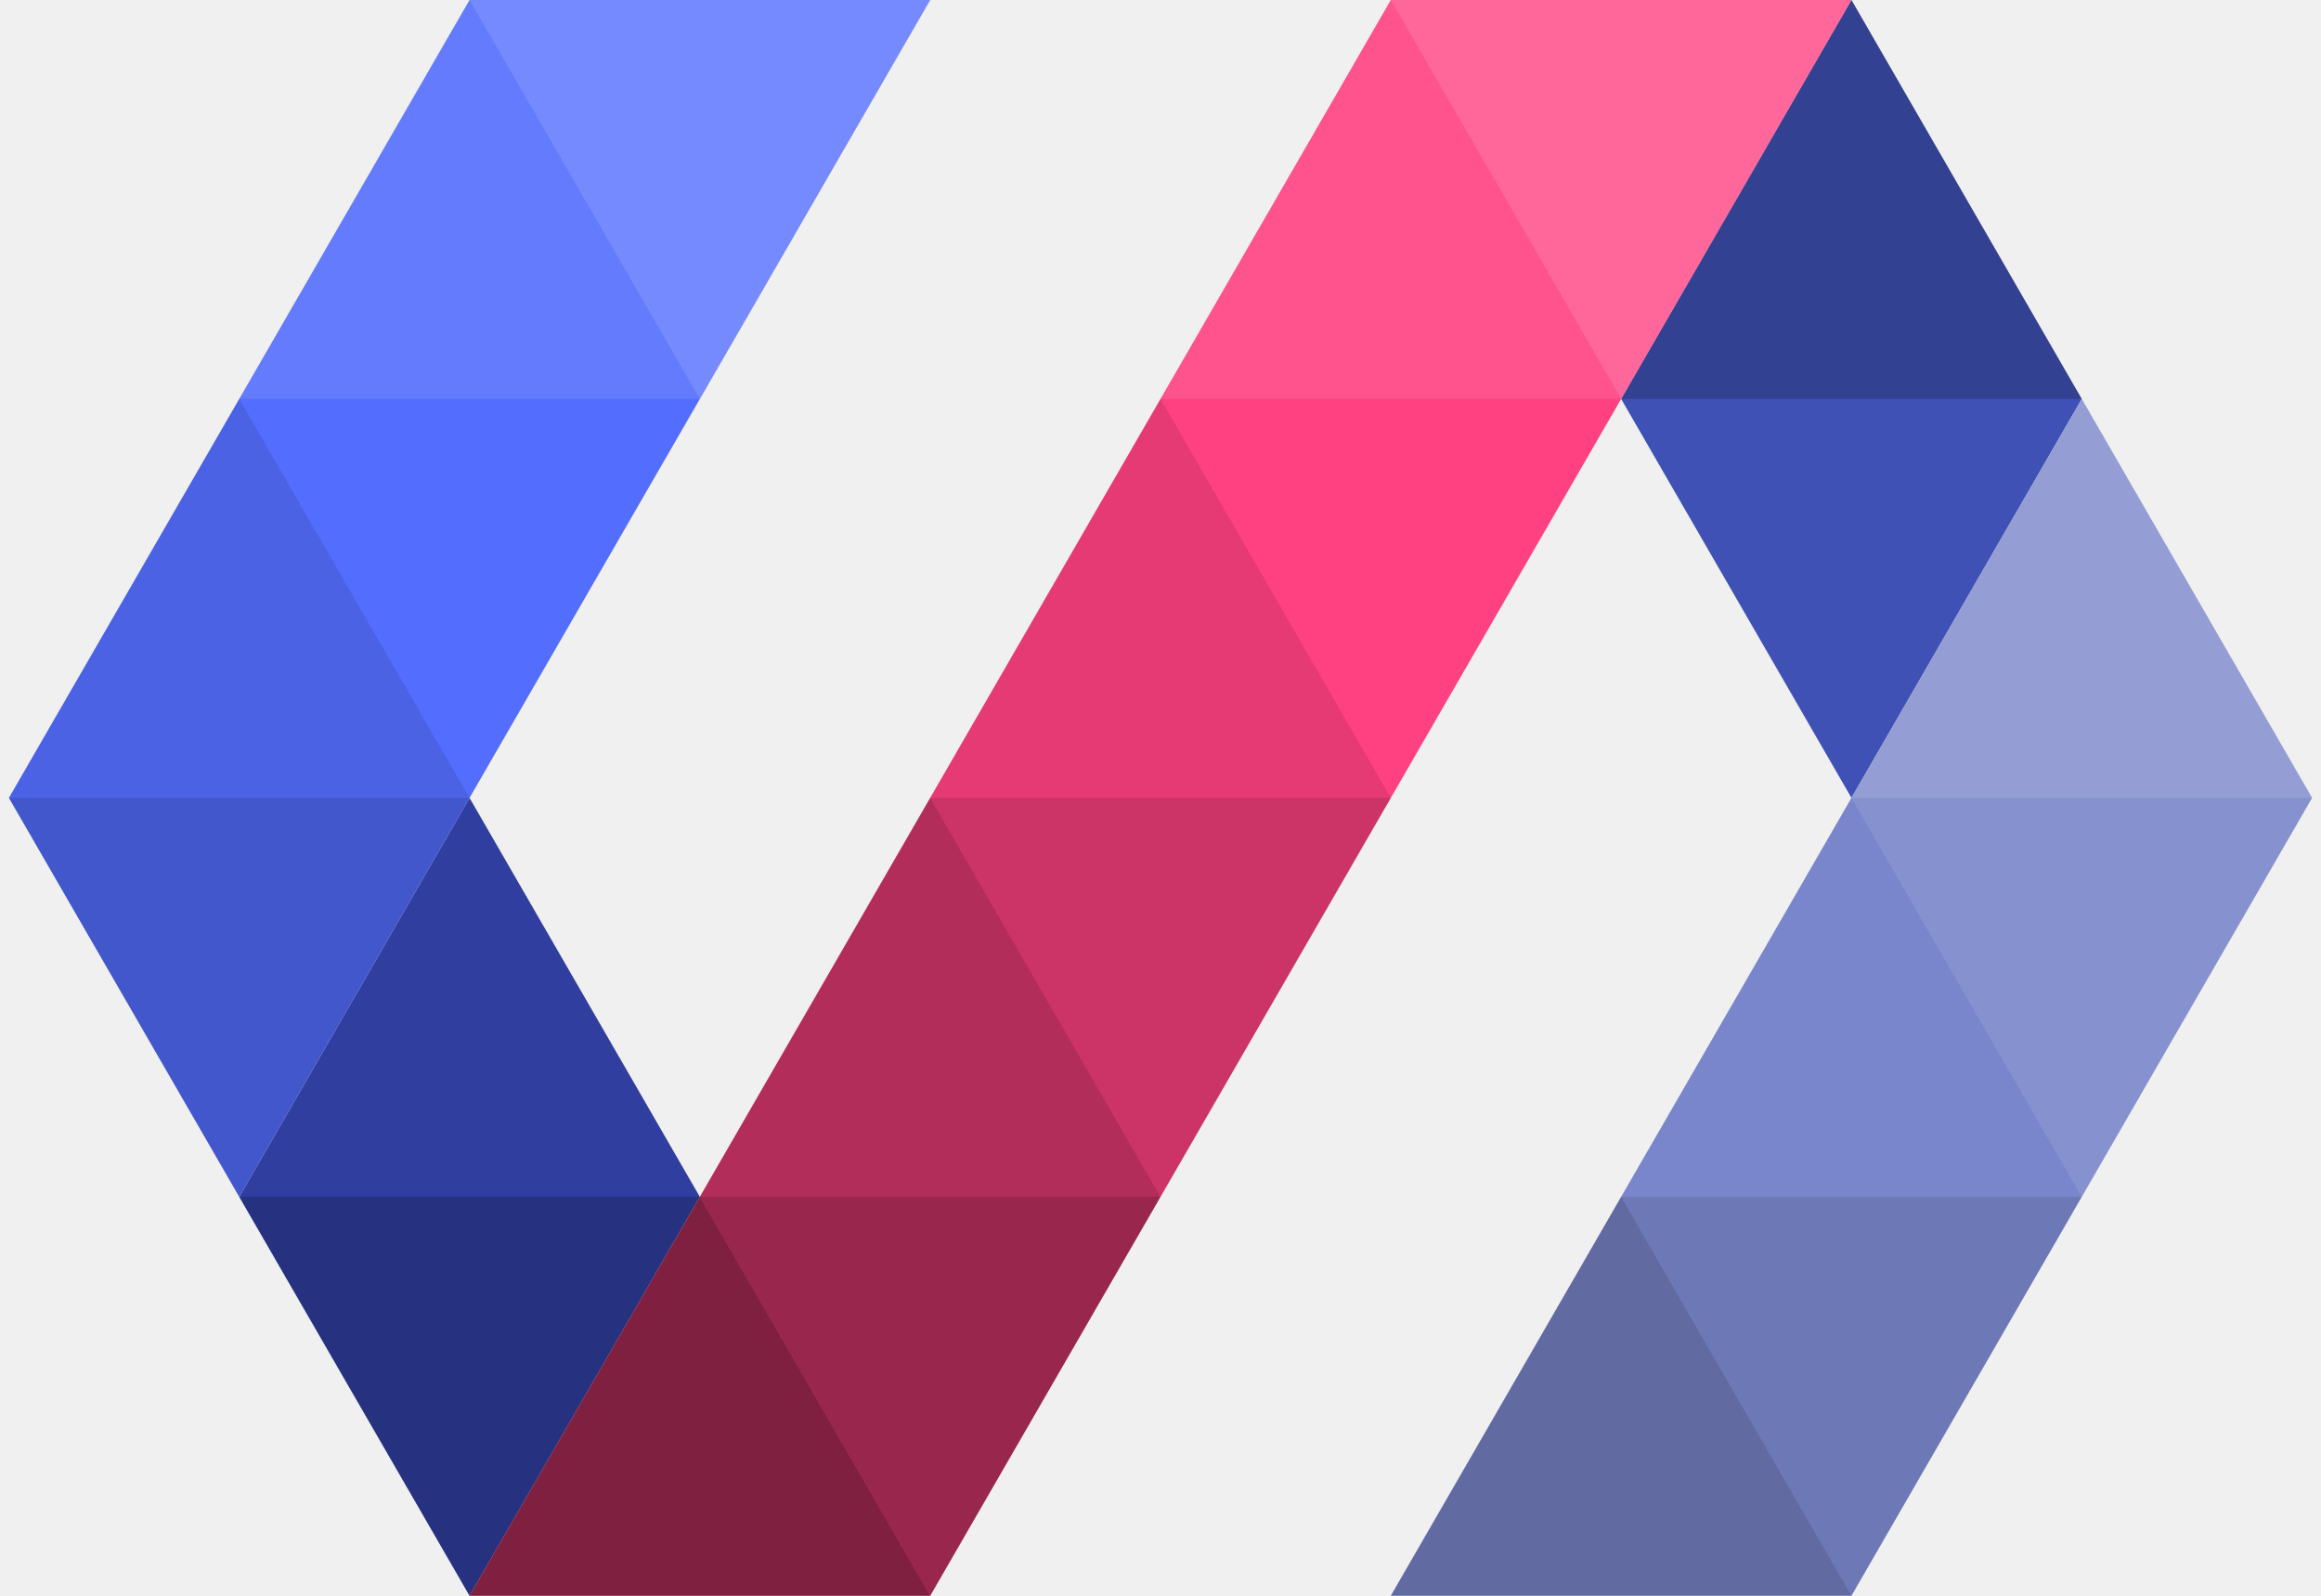
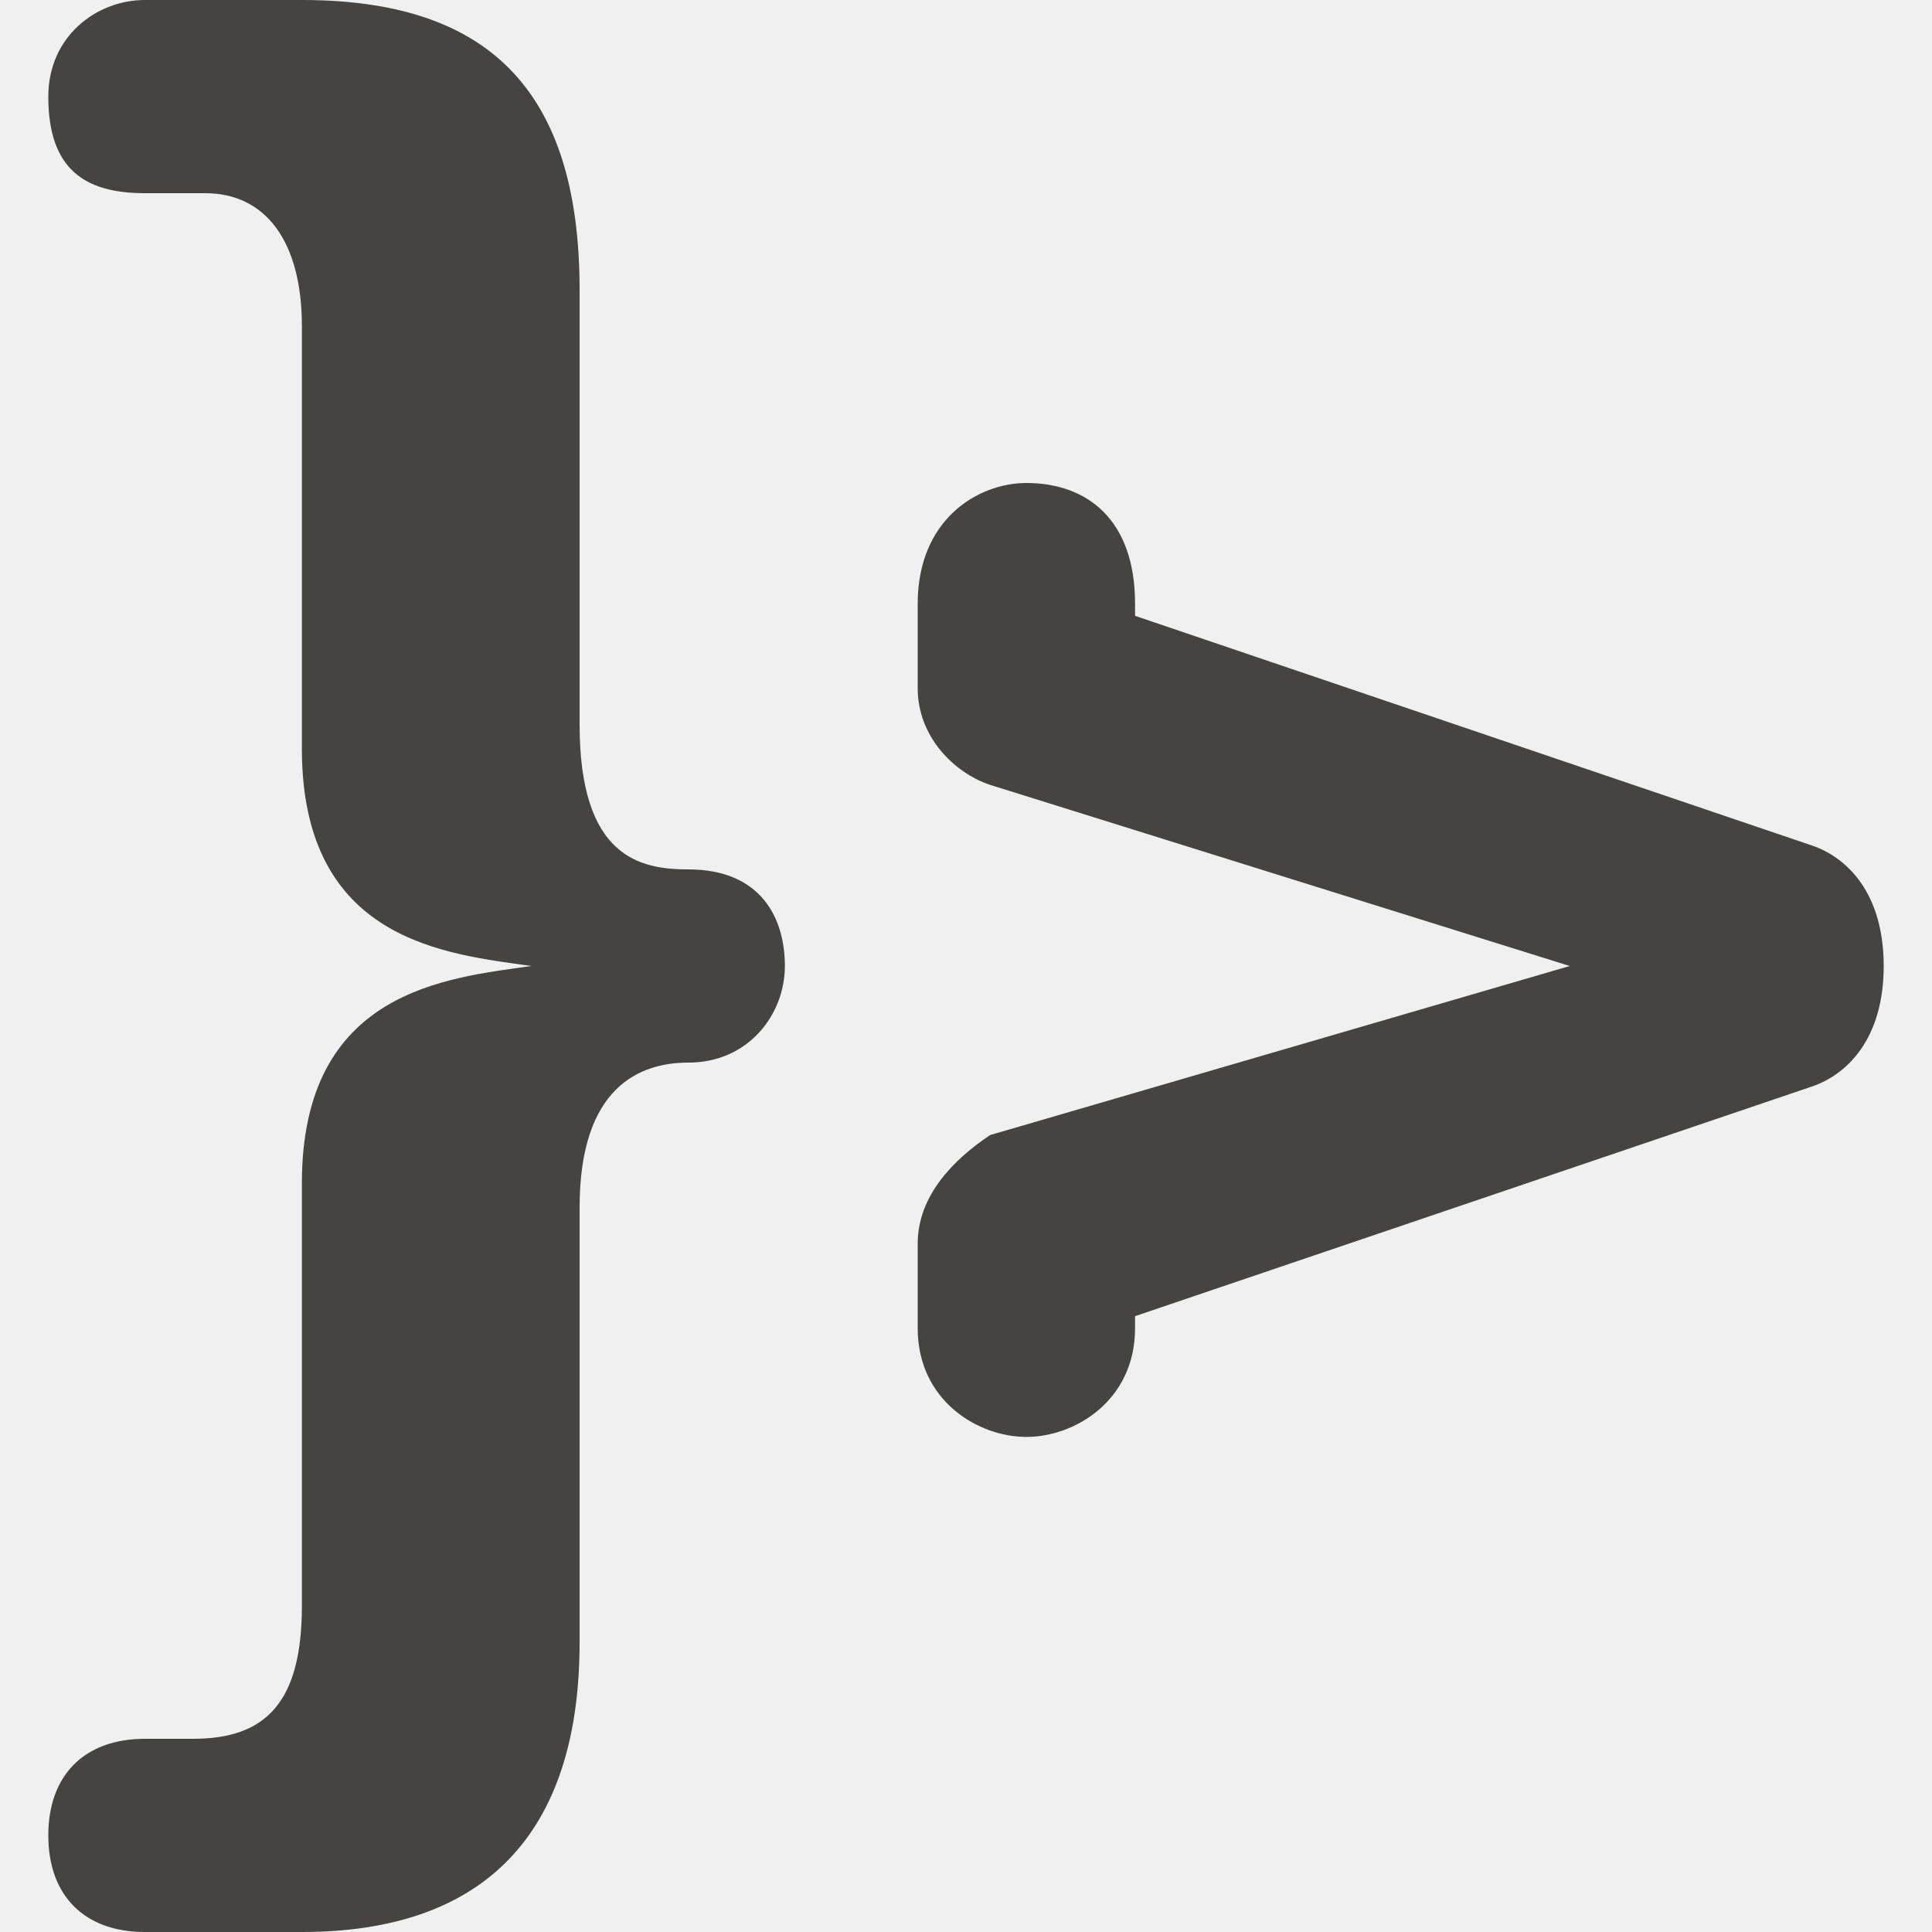
- <svg xmlns="http://www.w3.org/2000/svg" version="1.1" id="Layer_1" x="0px" y="0px" width="416px" height="286px" viewBox="0 0 416 286" enable-background="new 0 0 416 286" xml:space="preserve">
-   <g>
-     <g>
-       <polygon fill="#303F9F" points="84.157,143 42.878,214.5 84.157,286 125.436,214.5   " />
-       <polygon fill="#3F51B5" points="331.842,0 290.561,71.5 331.842,143 373.121,71.5   " />
-       <polygon fill="#7986CB" points="373.121,71.5 249.278,286 331.842,286 414.4,143   " />
-       <polygon fill="#FF4081" points="249.278,0 84.157,286 166.721,286 331.842,0   " />
-       <polygon fill="#536DFE" points="84.157,0 1.596,143 42.878,214.5 166.721,0   " />
-       <polygon fill="#FFFFFF" fill-opacity="0.2" points="249.278,0 290.561,71.5 331.842,0   " />
-       <polygon fill="#FFFFFF" fill-opacity="0.1" points="208,71.5 249.278,0 290.561,71.5   " />
-       <polygon fill="#FFFFFF" fill-opacity="0" points="208,71.5 249.278,143 290.561,71.5   " />
-       <polygon fill-opacity="0.1" points="166.721,143 208,71.5 249.278,143   " />
-       <polygon fill-opacity="0.2" points="166.721,143 208,214.5 249.278,143   " />
-       <polygon fill-opacity="0.3" points="125.438,214.5 166.721,143 208,214.5   " />
-       <polygon fill-opacity="0.4" points="125.438,214.5 166.721,286 208,214.5   " />
-       <polygon fill-opacity="0.5" points="84.157,286 125.438,214.5 166.721,286   " />
-       <polygon fill="#FFFFFF" fill-opacity="0.2" points="84.157,0 125.438,71.5 166.721,0   " />
-       <polygon fill="#FFFFFF" fill-opacity="0.1" points="42.878,71.5 84.157,0 125.438,71.5   " />
-       <polygon fill="#FFFFFF" fill-opacity="0" points="42.878,71.5 84.157,143 125.438,71.5   " />
-       <polygon fill-opacity="0.1" points="1.598,143 42.878,71.5 84.157,143   " />
-       <polygon fill-opacity="0.2" points="1.598,143 42.878,214.5 84.157,143   " />
-       <polygon fill="#FFFFFF" fill-opacity="0" points="125.438,214.5 84.157,143 42.878,214.5   " />
-       <polygon fill-opacity="0.2" points="125.438,214.5 84.157,286 42.878,214.5   " />
-       <polygon fill-opacity="0.2" points="373.121,71.5 331.842,0 290.561,71.5   " />
-       <polygon fill="#FFFFFF" fill-opacity="0" points="373.121,71.5 331.842,143 290.561,71.5   " />
-       <g>
-         <polygon fill="#FFFFFF" fill-opacity="0.2" points="331.842,143 373.121,71.5 414.4,143    " />
-         <polygon fill="#FFFFFF" fill-opacity="0.1" points="331.842,143 373.121,214.5 414.4,143    " />
-         <polygon fill="#FFFFFF" fill-opacity="0" points="290.561,214.5 331.842,143 373.121,214.5    " />
-         <polygon fill-opacity="0.1" points="290.561,214.5 331.842,286 373.121,214.5    " />
-         <polygon fill-opacity="0.2" points="249.278,286 290.561,214.5 331.842,286    " />
-       </g>
-     </g>
-     <rect y="-65" fill="none" width="416" height="416" />
-   </g>
-   <g display="none">
-     <g display="inline">
-       <polygon fill="#303F9F" points="84.157,143 42.878,214.5 84.157,286 166.721,286   " />
-       <polygon fill="#3F51B5" points="331.842,0 249.278,0 331.842,143 373.121,71.5   " />
-       <polygon fill="#7986CB" points="373.121,71.5 249.278,286 331.842,286 414.4,143   " />
-       <polygon fill="#536DFE" points="84.157,0 1.596,143 42.878,214.5 166.721,0   " />
-       <polygon fill-opacity="0.5" points="249.278,0 290.561,71.5 331.842,0   " />
-       <polygon fill-opacity="0.5" points="84.157,286 125.438,214.5 166.721,286   " />
-       <polygon fill="#FFFFFF" fill-opacity="0.2" points="84.157,0 125.438,71.5 166.721,0   " />
-       <polygon fill="#FFFFFF" fill-opacity="0.1" points="42.878,71.5 84.157,0 125.438,71.5   " />
-       <polygon fill="#FFFFFF" fill-opacity="0" points="42.878,71.5 84.157,143 125.438,71.5   " />
-       <polygon fill-opacity="0.1" points="1.598,143 42.878,71.5 84.157,143   " />
-       <polygon fill-opacity="0.2" points="1.598,143 42.878,214.5 84.157,143   " />
-       <polygon fill="#FFFFFF" fill-opacity="0" points="125.438,214.5 84.157,143 42.878,214.5   " />
-       <polygon fill="#FFFFFF" fill-opacity="0" points="373.121,71.5 331.842,143 290.561,71.5   " />
-       <g>
-         <polygon fill="#FFFFFF" fill-opacity="0.2" points="331.842,143 373.121,71.5 414.4,143    " />
-         <polygon fill="#FFFFFF" fill-opacity="0.1" points="331.842,143 373.121,214.5 414.4,143    " />
-         <polygon fill="#FFFFFF" fill-opacity="0" points="290.561,214.5 331.842,143 373.121,214.5    " />
-         <polygon fill-opacity="0.1" points="290.561,214.5 331.842,286 373.121,214.5    " />
-         <polygon fill-opacity="0.2" points="249.278,286 290.561,214.5 331.842,286    " />
-       </g>
-       <polygon fill-opacity="0.2" points="125.438,214.5 84.157,286 42.878,214.5   " />
-       <polygon fill-opacity="0.2" points="373.121,71.5 331.842,0 290.561,71.5   " />
-     </g>
-     <rect y="-65" display="inline" fill="none" width="416" height="416" />
-   </g>
-   <g display="none">
-     <g display="inline">
-       <polygon fill="#FF4081" points="249.279,0 84.157,286 166.721,286 331.843,0   " />
-       <polygon fill="#FFFFFF" fill-opacity="0.2" points="249.279,0 290.558,71.5 331.843,0   " />
-       <polygon fill="#FFFFFF" fill-opacity="0.1" points="208,71.5 249.279,0 290.558,71.5   " />
-       <polygon fill="#FFFFFF" fill-opacity="0" points="208,71.5 249.279,143 290.558,71.5   " />
-       <polygon fill-opacity="0.2" points="166.721,143 208,214.5 249.279,143   " />
-       <polygon fill-opacity="0.3" points="125.439,214.5 166.721,143 208,214.5   " />
-       <polygon fill-opacity="0.4" points="125.439,214.5 166.721,286 208,214.5   " />
-       <polygon fill-opacity="0.5" points="84.157,286 125.439,214.5 166.721,286   " />
-       <polygon fill-opacity="0.1" points="166.721,143 208,71.5 249.279,143   " />
-     </g>
-     <g display="inline">
-       <polygon fill="#FF4081" points="331.84,0 166.718,286 249.279,286 373.121,71.5   " />
-       <polygon fill="#FFFFFF" fill-opacity="0.1" points="290.558,71.5 331.84,0 373.121,71.5   " />
-       <polygon fill="#FFFFFF" fill-opacity="0" points="290.558,71.5 331.84,143 373.121,71.5   " />
-       <polygon fill-opacity="0.2" points="249.279,143 290.558,214.5 331.84,143   " />
-       <polygon fill-opacity="0.3" points="208,214.5 249.279,143 290.558,214.5   " />
-       <polygon fill-opacity="0.4" points="208,214.5 249.279,286 290.558,214.5   " />
-       <polygon fill-opacity="0.5" points="166.718,286 208,214.5 249.279,286   " />
-       <polygon fill-opacity="0.1" points="249.279,143 290.558,71.5 331.84,143   " />
-     </g>
-     <g display="inline">
-       <polygon fill="#FF4081" points="166.718,0 42.878,214.5 84.16,286 249.279,0   " />
-       <polygon fill="#FFFFFF" fill-opacity="0.2" points="166.718,0 208,71.5 249.279,0   " />
-       <polygon fill="#FFFFFF" fill-opacity="0.1" points="125.439,71.5 166.718,0 208,71.5   " />
-       <polygon fill="#FFFFFF" fill-opacity="0" points="125.439,71.5 166.718,143 208,71.5   " />
-       <polygon fill-opacity="0.2" points="84.16,143 125.439,214.5 166.718,143   " />
-       <polygon fill-opacity="0.3" points="42.878,214.5 84.16,143 125.439,214.5   " />
-       <polygon fill-opacity="0.4" points="42.878,214.5 84.16,286 125.439,214.5   " />
-       <polygon fill-opacity="0.1" points="84.16,143 125.439,71.5 166.718,143   " />
-     </g>
-     <rect y="-65" display="inline" fill="none" width="416" height="416" />
-     <g display="inline">
-       <polygon fill="#303F9F" points="84.157,143 42.878,214.5 84.157,286 166.721,286   " />
-       <polygon fill="#3F51B5" points="331.843,0 249.279,0 331.843,143 373.121,71.5   " />
-       <polygon fill="#7986CB" points="373.121,71.5 249.279,286 331.843,286 414.4,143   " />
-       <polygon fill="#536DFE" points="84.157,0 1.597,143 42.878,214.5 166.721,0   " />
-       <polygon fill-opacity="0.5" points="249.279,0 290.558,71.5 331.843,0   " />
-       <polygon fill-opacity="0.5" points="84.157,286 125.439,214.5 166.721,286   " />
-       <polygon fill="#FFFFFF" fill-opacity="0.2" points="84.157,0 125.439,71.5 166.721,0   " />
-       <polygon fill="#FFFFFF" fill-opacity="0.1" points="42.878,71.5 84.157,0 125.439,71.5   " />
-       <polygon fill="#FFFFFF" fill-opacity="0" points="42.878,71.5 84.157,143 125.439,71.5   " />
-       <polygon fill-opacity="0.1" points="1.6,143 42.878,71.5 84.157,143   " />
-       <polygon fill-opacity="0.2" points="1.6,143 42.878,214.5 84.157,143   " />
-       <polygon fill="#FFFFFF" fill-opacity="0" points="125.439,214.5 84.157,143 42.878,214.5   " />
-       <polygon fill="#FFFFFF" fill-opacity="0" points="373.121,71.5 331.843,143 290.558,71.5   " />
-       <g>
-         <polygon fill="#FFFFFF" fill-opacity="0.2" points="331.843,143 373.121,71.5 414.4,143    " />
-         <polygon fill="#FFFFFF" fill-opacity="0.1" points="331.843,143 373.121,214.5 414.4,143    " />
-         <polygon fill="#FFFFFF" fill-opacity="0" points="290.558,214.5 331.843,143 373.121,214.5    " />
-         <polygon fill-opacity="0.1" points="290.558,214.5 331.843,286 373.121,214.5    " />
-         <polygon fill-opacity="0.2" points="249.279,286 290.558,214.5 331.843,286    " />
-       </g>
-       <polygon fill-opacity="0.2" points="125.439,214.5 84.157,286 42.878,214.5   " />
-       <polygon fill-opacity="0.2" points="373.121,71.5 331.843,0 290.558,71.5   " />
-     </g>
-   </g>
-   <g display="none">
-     <g display="inline">
-       <polygon fill="#9F499B" points="249.279,0 84.157,286 166.721,286 331.843,0   " />
-       <polygon fill="#FFFFFF" fill-opacity="0.2" points="249.279,0 290.558,71.5 331.843,0   " />
-       <polygon fill="#FFFFFF" fill-opacity="0.1" points="208,71.5 249.279,0 290.558,71.5   " />
-       <polygon fill="#FFFFFF" fill-opacity="0" points="208,71.5 249.279,143 290.558,71.5   " />
-       <polygon fill-opacity="0.2" points="166.721,143 208,214.5 249.279,143   " />
-       <polygon fill-opacity="0.3" points="125.439,214.5 166.721,143 208,214.5   " />
-       <polygon fill-opacity="0.4" points="125.439,214.5 166.721,286 208,214.5   " />
-       <polygon fill-opacity="0.5" points="84.157,286 125.439,214.5 166.721,286   " />
-       <polygon fill-opacity="0.1" points="166.721,143 208,71.5 249.279,143   " />
-     </g>
-     <g display="inline">
-       <polygon fill="#9F499B" points="331.84,0 166.718,286 249.279,286 373.121,71.5   " />
-       <polygon fill="#FFFFFF" fill-opacity="0.1" points="290.558,71.5 331.84,0 373.121,71.5   " />
-       <polygon fill="#FFFFFF" fill-opacity="0" points="290.558,71.5 331.84,143 373.121,71.5   " />
-       <polygon fill-opacity="0.2" points="249.279,143 290.558,214.5 331.84,143   " />
-       <polygon fill-opacity="0.3" points="208,214.5 249.279,143 290.558,214.5   " />
-       <polygon fill-opacity="0.4" points="208,214.5 249.279,286 290.558,214.5   " />
-       <polygon fill-opacity="0.5" points="166.718,286 208,214.5 249.279,286   " />
-       <polygon fill-opacity="0.1" points="249.279,143 290.558,71.5 331.84,143   " />
-     </g>
-     <g display="inline">
-       <polygon fill="#9F499B" points="373.121,71.5 249.279,286 331.843,286 414.4,143   " />
-       <polygon fill-opacity="0.2" points="331.843,143 373.121,214.5 414.4,143   " />
-       <polygon fill-opacity="0.3" points="290.558,214.5 331.843,143 373.121,214.5   " />
-       <polygon fill-opacity="0.4" points="290.558,214.5 331.843,286 373.121,214.5   " />
-       <polygon fill-opacity="0.5" points="249.279,286 290.558,214.5 331.843,286   " />
-       <polygon fill-opacity="0.1" points="331.843,143 373.121,71.5 414.4,143   " />
-     </g>
-     <g display="inline">
-       <polygon fill="#9F499B" points="166.718,0 42.878,214.5 84.16,286 249.279,0   " />
-       <polygon fill="#FFFFFF" fill-opacity="0.2" points="166.718,0 208,71.5 249.279,0   " />
-       <polygon fill="#FFFFFF" fill-opacity="0.1" points="125.439,71.5 166.718,0 208,71.5   " />
-       <polygon fill="#FFFFFF" fill-opacity="0" points="125.439,71.5 166.718,143 208,71.5   " />
-       <polygon fill-opacity="0.2" points="84.16,143 125.439,214.5 166.718,143   " />
-       <polygon fill-opacity="0.3" points="42.878,214.5 84.16,143 125.439,214.5   " />
-       <polygon fill-opacity="0.4" points="42.878,214.5 84.16,286 125.439,214.5   " />
-       <polygon fill-opacity="0.1" points="84.16,143 125.439,71.5 166.718,143   " />
-     </g>
-     <g display="inline">
-       <polygon fill="#9F499B" points="84.157,0 1.6,143 42.878,214.5 166.721,0   " />
-       <polygon fill="#FFFFFF" fill-opacity="0.2" points="84.157,0 125.439,71.5 166.721,0   " />
-       <polygon fill="#FFFFFF" fill-opacity="0.1" points="42.878,71.5 84.157,0 125.439,71.5   " />
-       <polygon fill="#FFFFFF" fill-opacity="0" points="42.878,71.5 84.157,143 125.439,71.5   " />
-       <polygon fill-opacity="0.2" points="1.6,143 42.878,214.5 84.157,143   " />
-       <polygon fill-opacity="0.1" points="1.6,143 42.878,71.5 84.157,143   " />
-     </g>
-     <rect y="-65" display="inline" fill="none" width="416" height="416" />
-   </g>
+ <svg xmlns="http://www.w3.org/2000/svg" version="1.1" width="64" height="64" viewBox="0 0 64 64">
+   <path fill="#464440" d="M60 36l-22.4 7.6v0.4c0 2.4-2 3.6-3.6 3.6s-3.6-1.2-3.6-3.6v-2.8c0-1.6 1.2-2.8 2.4-3.6l19.2-5.6-19.2-6c-1.2-0.4-2.4-1.6-2.4-3.2v-2.8c0-2.8 2-4 3.6-4 2 0 3.6 1.2 3.6 4v0.4l22.4 7.6c1.2 0.4 2.4 1.6 2.4 4s-1.2 3.6-2.4 4zM10 53.2v-14c0-6.4 4.8-6.8 7.6-7.2-2.8-0.4-7.6-0.8-7.6-7.2v-14c0-2.8-1.2-4.4-3.2-4.4h-2c-2 0-3.2-0.8-3.2-3.2 0-2 1.6-3.2 3.2-3.2h5.2c6 0 9.2 2.8 9.2 9.6v14.4c0 4.4 2 4.8 3.6 4.8 2.4 0 3.2 1.6 3.2 3.2s-1.2 3.2-3.2 3.2c-1.6 0-3.6 0.8-3.6 4.8v14.4c0 6.4-3.2 9.6-9.2 9.6h-5.2c-2 0-3.2-1.2-3.2-3.2s1.2-3.2 3.2-3.2h1.6c2.4 0 3.6-1.2 3.6-4.4z" />
</svg>
